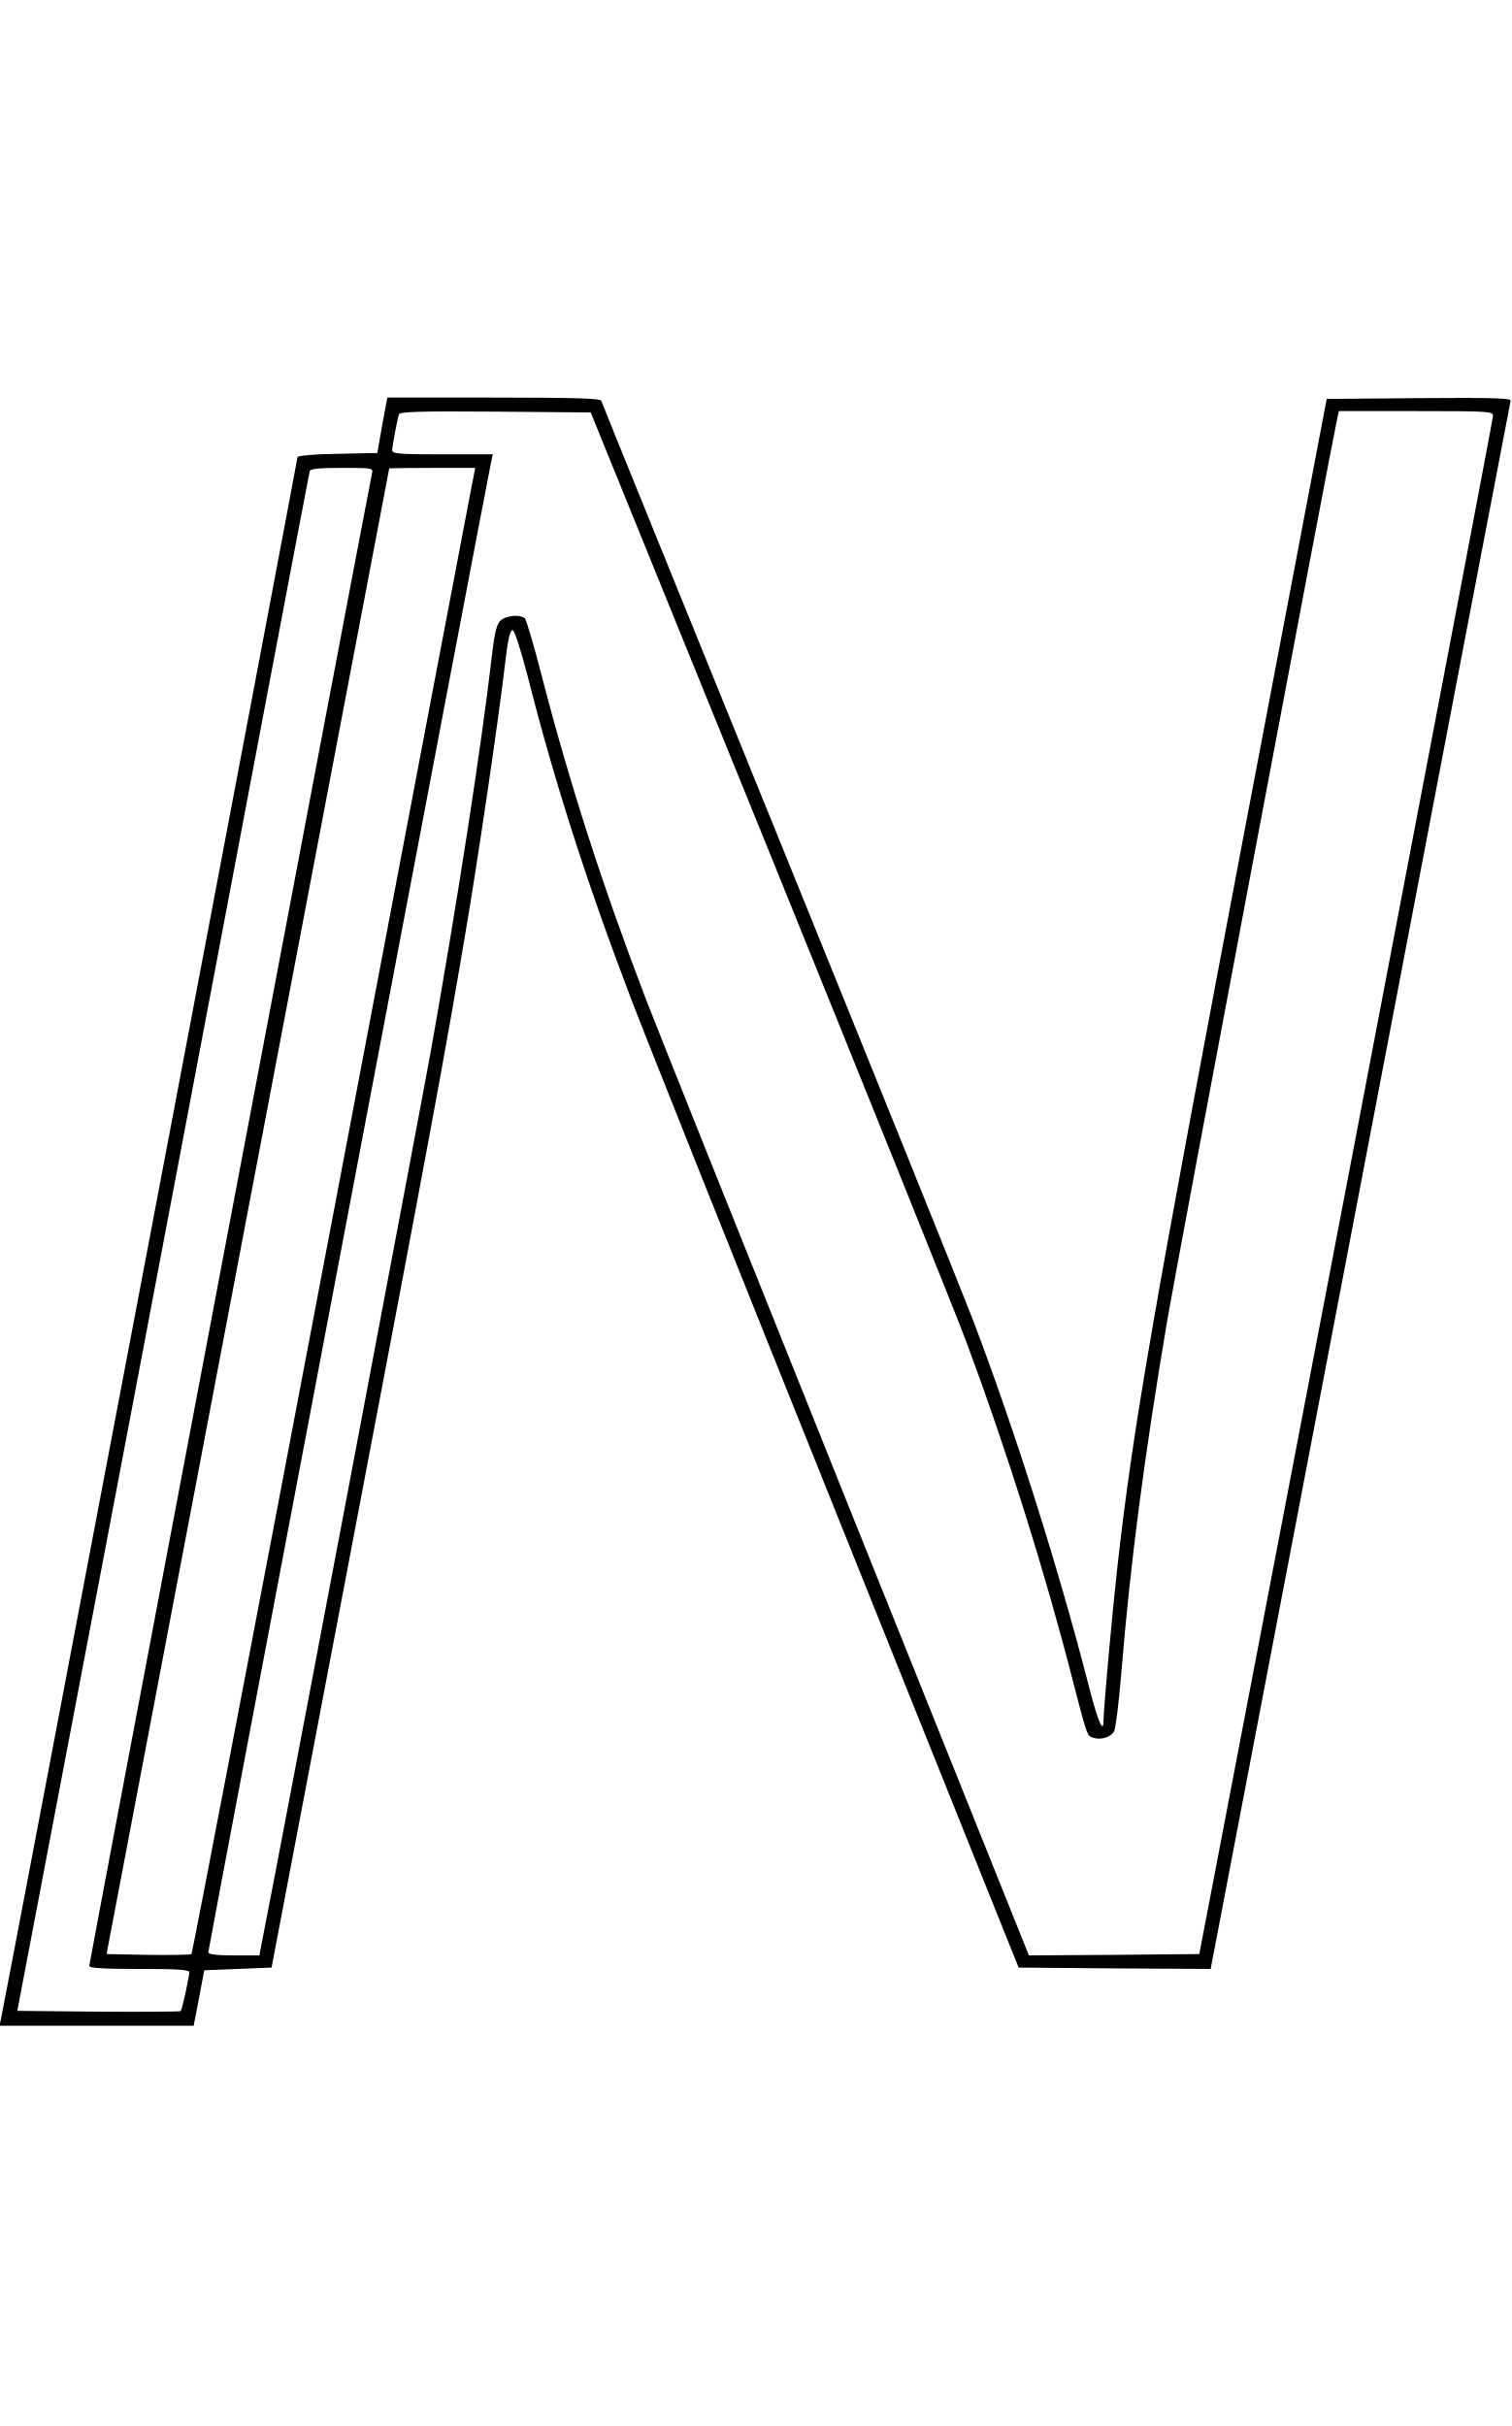
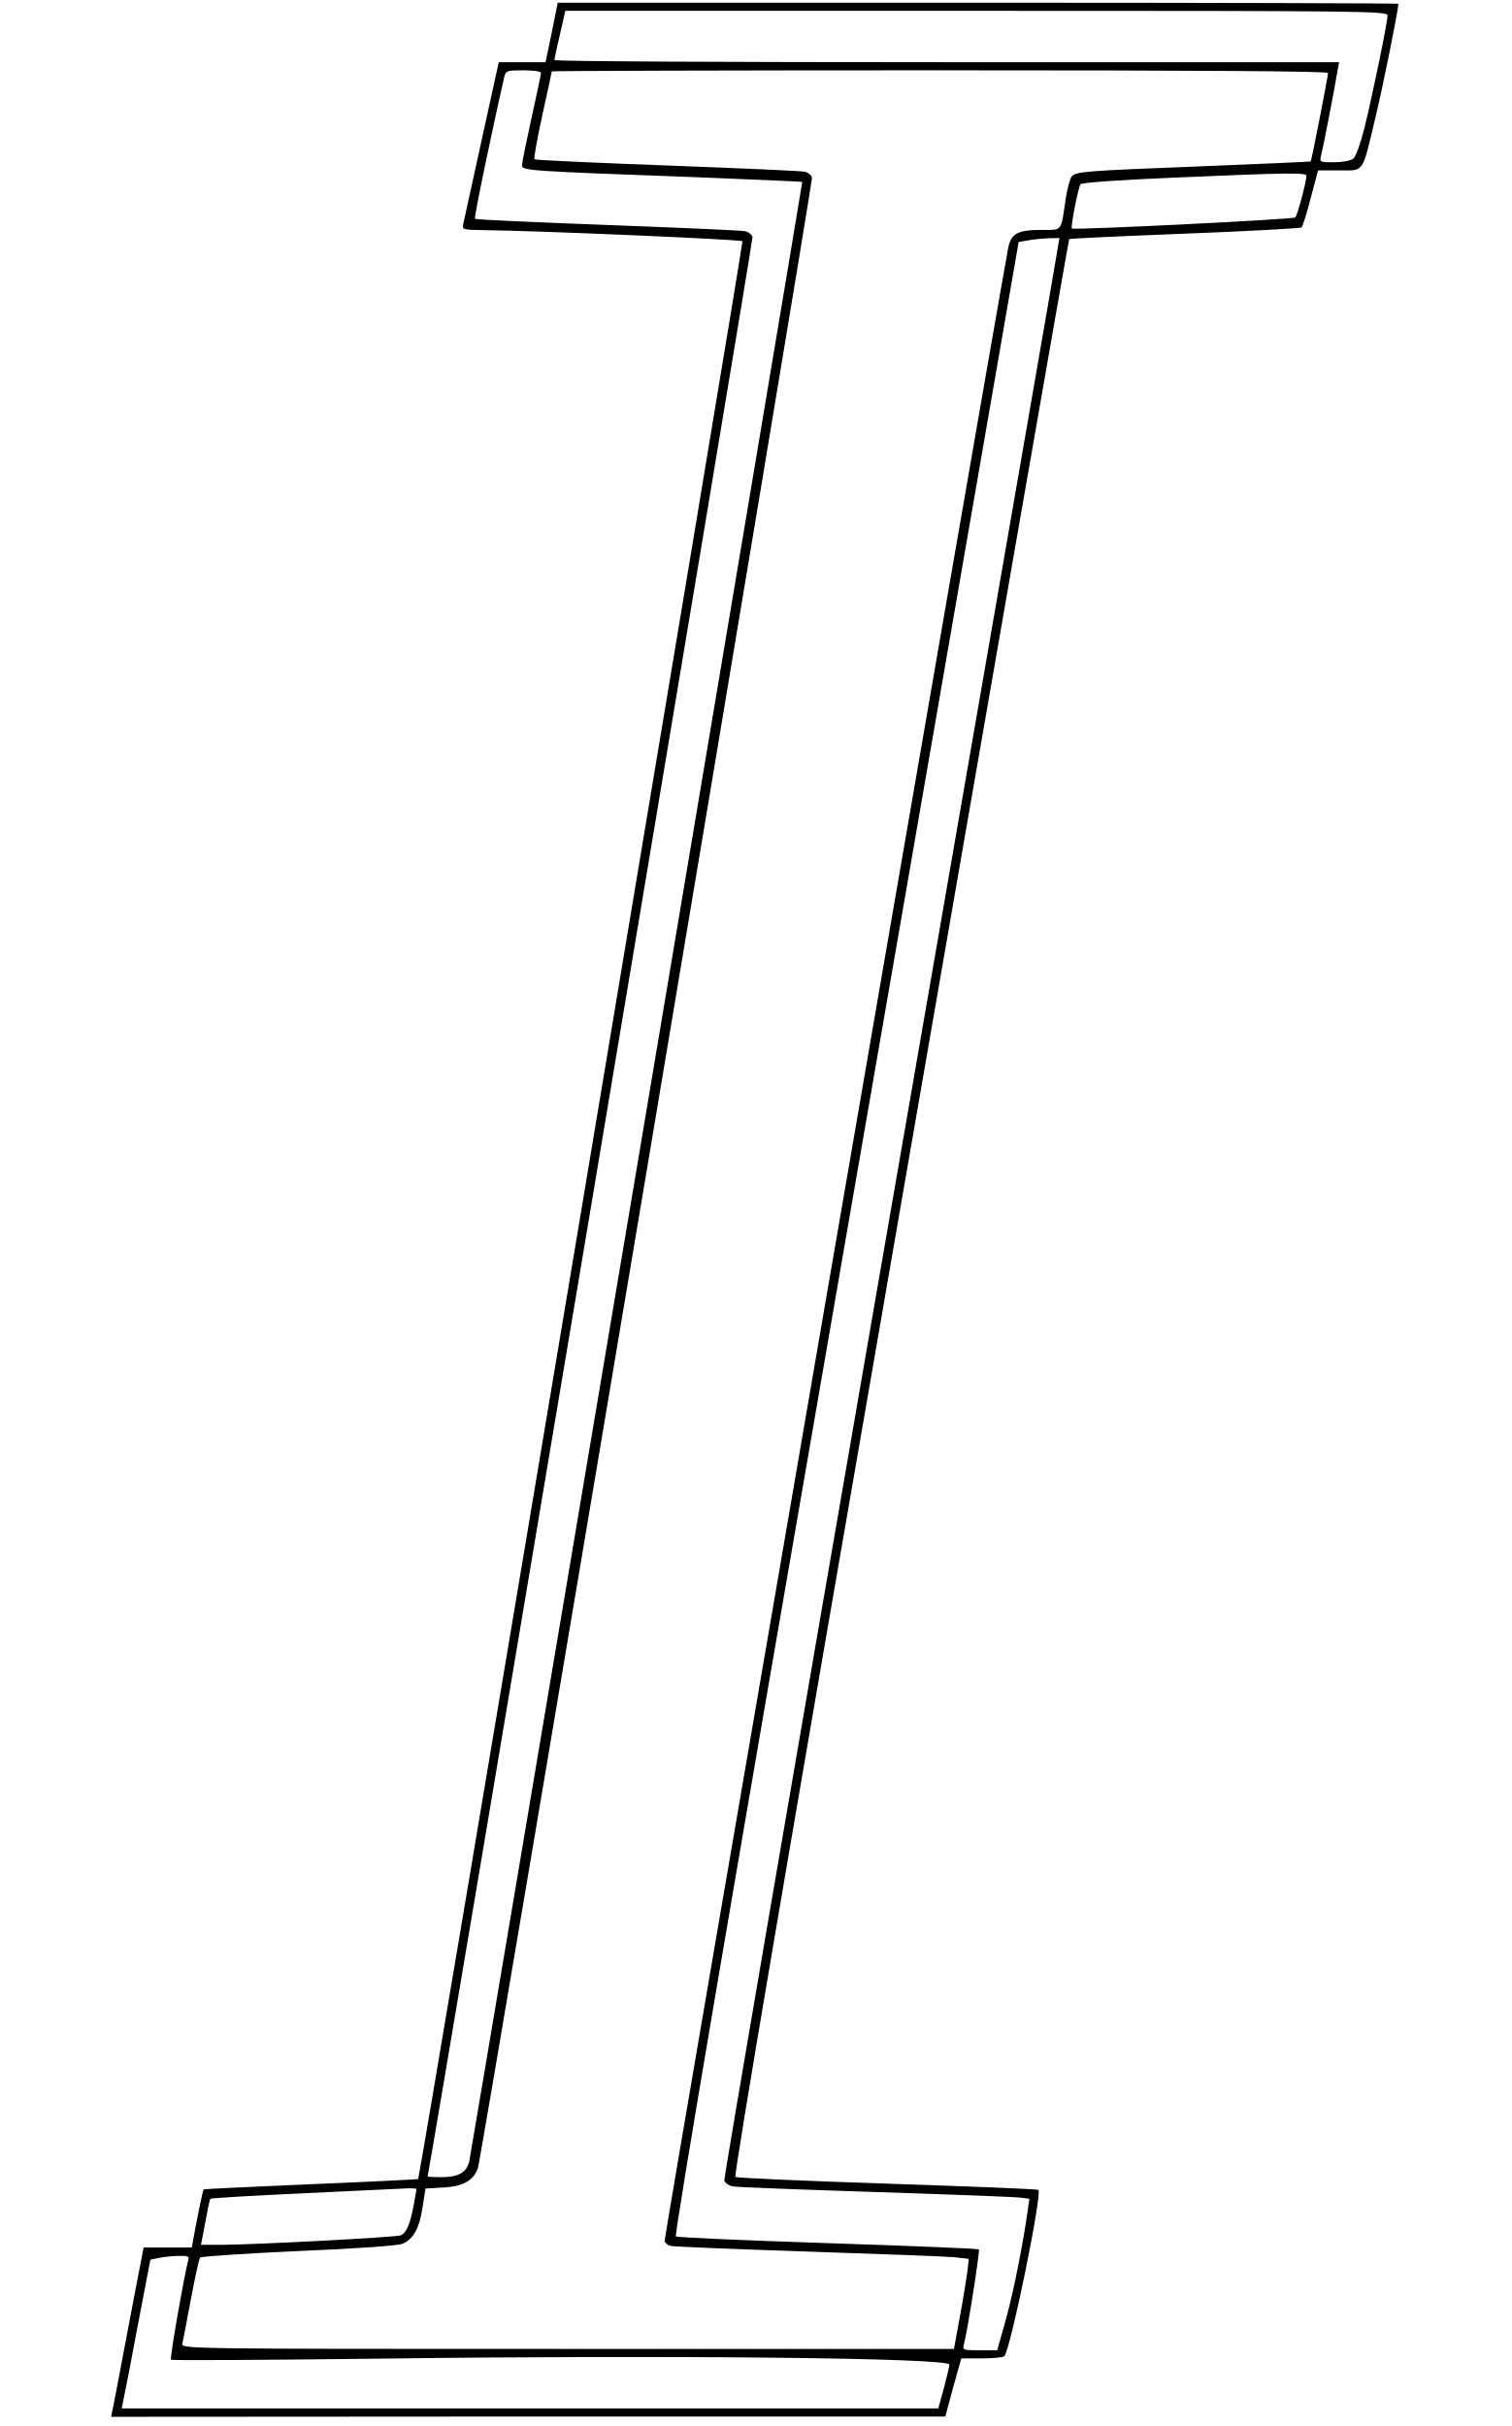
<svg xmlns="http://www.w3.org/2000/svg" version="1.0" width="559pt" height="897pt" viewBox="0 0 559 897" preserveAspectRatio="xMidYMid meet">
  <g transform="translate(0,897) scale(0.1,-0.1)" fill="#000000" stroke="none">
-     <path d="M1413 7398 l-18 -103 -148 -3 c-83 -1 -147 -7 -147 -12 0 -10 -1088 -5741 -1097 -5778 l-5 -22 359 0 359 0 20 103 19 102 124 5 125 5 278 1460 c307 1612 364 1921 437 2355 49 286 127 819 151 1028 8 68 16 102 25 102 7 0 28 -64 55 -167 100 -395 221 -771 384 -1198 52 -137 396 -999 764 -1915 l668 -1665 355 -3 355 -2 553 2892 c304 1591 554 2899 556 2906 4 10 -66 12 -338 10 l-342 -3 -292 -1535 c-354 -1864 -424 -2268 -482 -2785 -19 -169 -51 -523 -51 -566 0 -53 -21 -5 -55 129 -113 440 -276 953 -428 1352 -41 107 -366 913 -722 1790 -356 877 -650 1601 -652 1608 -4 9 -93 12 -398 12 l-393 0 -19 -102z m1429 -1573 c361 -891 692 -1712 734 -1825 149 -402 287 -841 388 -1235 56 -216 55 -213 77 -220 29 -10 67 2 78 24 6 10 17 103 26 207 33 409 86 811 170 1309 35 207 610 3255 630 3343 l5 22 285 0 c265 0 285 -1 285 -17 0 -10 -245 -1294 -543 -2853 l-543 -2835 -315 -3 -315 -2 -687 1712 c-378 942 -707 1765 -731 1829 -157 410 -279 789 -380 1178 -30 118 -60 219 -65 224 -16 16 -69 12 -90 -7 -14 -13 -22 -42 -31 -119 -40 -347 -129 -920 -226 -1467 -38 -211 -590 -3128 -625 -3297 l-10 -53 -95 0 c-63 0 -94 4 -94 11 0 12 1037 5476 1047 5517 l5 22 -186 0 c-156 0 -186 2 -186 15 0 15 18 111 25 133 4 10 80 12 357 10 l352 -3 658 -1620z m-1467 1393 c-11 -50 -1045 -5506 -1045 -5517 0 -8 55 -11 185 -11 142 0 185 -3 185 -12 -1 -21 -27 -139 -32 -144 -3 -2 -140 -3 -304 -2 l-300 3 393 2065 c215 1136 458 2414 538 2840 81 426 148 781 150 788 3 9 36 12 120 12 115 0 115 0 110 -22z m368 -50 c-8 -40 -243 -1276 -522 -2745 -279 -1470 -510 -2675 -513 -2678 -3 -3 -75 -4 -160 -3 l-154 3 522 2745 c287 1510 523 2746 523 2748 1 1 72 2 160 2 l158 0 -14 -72z" />
+     <path d="M2040 8850 l-23 -110 -87 0 -86 0 -63 -287 c-35 -159 -65 -298 -68 -310 -5 -22 -3 -23 78 -24 164 -1 948 -34 954 -41 4 -4 -1192 -7156 -1199 -7165 -1 -1 -179 -10 -396 -19 -217 -9 -396 -18 -397 -19 -3 -1 -26 -116 -37 -177 l-7 -38 -89 0 -89 0 -10 -52 c-6 -29 -31 -161 -56 -293 -25 -132 -47 -249 -50 -260 l-4 -21 1542 1 1542 0 29 108 30 107 77 0 c43 0 80 4 83 9 26 41 140 602 125 614 -2 3 -253 13 -557 23 -304 10 -557 21 -563 25 -7 4 189 1160 610 3584 341 1967 622 3579 624 3581 2 2 194 11 428 20 233 9 427 20 431 23 4 4 20 53 34 109 l27 102 79 0 c93 0 83 -15 133 195 27 110 85 399 85 421 0 2 -699 4 -1554 4 l-1554 0 -22 -110z m3090 63 c0 -26 -57 -302 -86 -418 -14 -56 -32 -106 -41 -112 -9 -7 -41 -13 -71 -13 -54 0 -54 0 -47 28 7 27 47 232 59 305 l7 37 -1451 0 c-797 0 -1450 3 -1450 8 0 6 9 47 35 160 l5 22 1520 0 c1441 0 1520 -1 1520 -17z m-3130 -213 c0 -6 -16 -81 -35 -167 -19 -86 -35 -164 -35 -174 0 -20 13 -21 639 -44 217 -9 396 -16 397 -18 2 -2 -1221 -7269 -1231 -7318 -9 -41 -40 -59 -102 -59 -29 0 -53 1 -52 3 17 76 1204 7158 1201 7170 -2 9 -14 19 -26 22 -11 3 -240 13 -508 23 -268 10 -490 20 -492 23 -4 4 63 327 109 527 5 20 11 22 70 22 39 0 65 -4 65 -10z m2910 0 c0 -12 -61 -324 -64 -327 -1 -1 -184 -9 -406 -18 -434 -17 -462 -19 -478 -38 -6 -7 -16 -44 -22 -82 -18 -124 -11 -115 -88 -115 -91 0 -115 -14 -125 -70 -91 -497 -1273 -7358 -1270 -7367 3 -7 12 -14 21 -17 10 -3 238 -12 507 -21 270 -9 514 -18 544 -21 l53 -6 -6 -51 c-4 -29 -16 -104 -28 -167 l-21 -115 -1429 0 c-1424 0 -1429 0 -1424 20 3 11 17 85 32 165 15 80 30 149 34 153 4 4 169 15 366 24 215 9 369 20 383 27 40 18 62 59 73 133 l11 71 68 4 c72 4 110 26 126 72 14 43 1239 7342 1235 7359 -2 9 -14 19 -26 22 -11 3 -240 13 -508 23 -268 10 -490 20 -492 23 -3 3 10 76 29 163 19 86 35 159 35 162 0 2 646 4 1435 4 975 0 1435 -3 1435 -10z m-80 -380 c0 -22 -33 -145 -41 -154 -6 -7 -811 -47 -826 -41 -6 2 24 156 32 164 6 6 151 16 340 24 434 19 495 19 495 7z m-957 -487 c-25 -142 -304 -1754 -622 -3583 -317 -1829 -575 -3333 -573 -3342 2 -9 16 -19 31 -22 14 -3 253 -12 531 -21 278 -9 519 -18 536 -21 l30 -4 -13 -88 c-22 -136 -51 -279 -80 -379 l-26 -93 -65 0 c-62 0 -64 1 -58 23 12 43 60 347 55 350 -2 3 -253 13 -557 23 -304 10 -557 21 -563 25 -7 4 195 1194 628 3690 l639 3684 34 6 c19 4 53 7 76 8 l41 1 -44 -257z m-2333 -6957 c0 -2 -5 -28 -10 -57 -13 -71 -28 -106 -48 -114 -18 -7 -524 -34 -658 -35 l-81 0 16 83 c8 45 16 84 19 87 2 3 162 12 355 21 194 9 364 17 380 18 15 0 27 -1 27 -3z m-844 -263 c-14 -51 -69 -363 -64 -368 3 -3 347 -1 764 4 1075 14 2114 3 2114 -22 0 -6 -9 -45 -20 -86 l-21 -76 -1510 0 -1509 0 6 30 c4 17 28 140 53 275 l47 245 29 6 c17 4 49 7 73 8 37 1 43 -2 38 -16z" />
  </g>
</svg>
